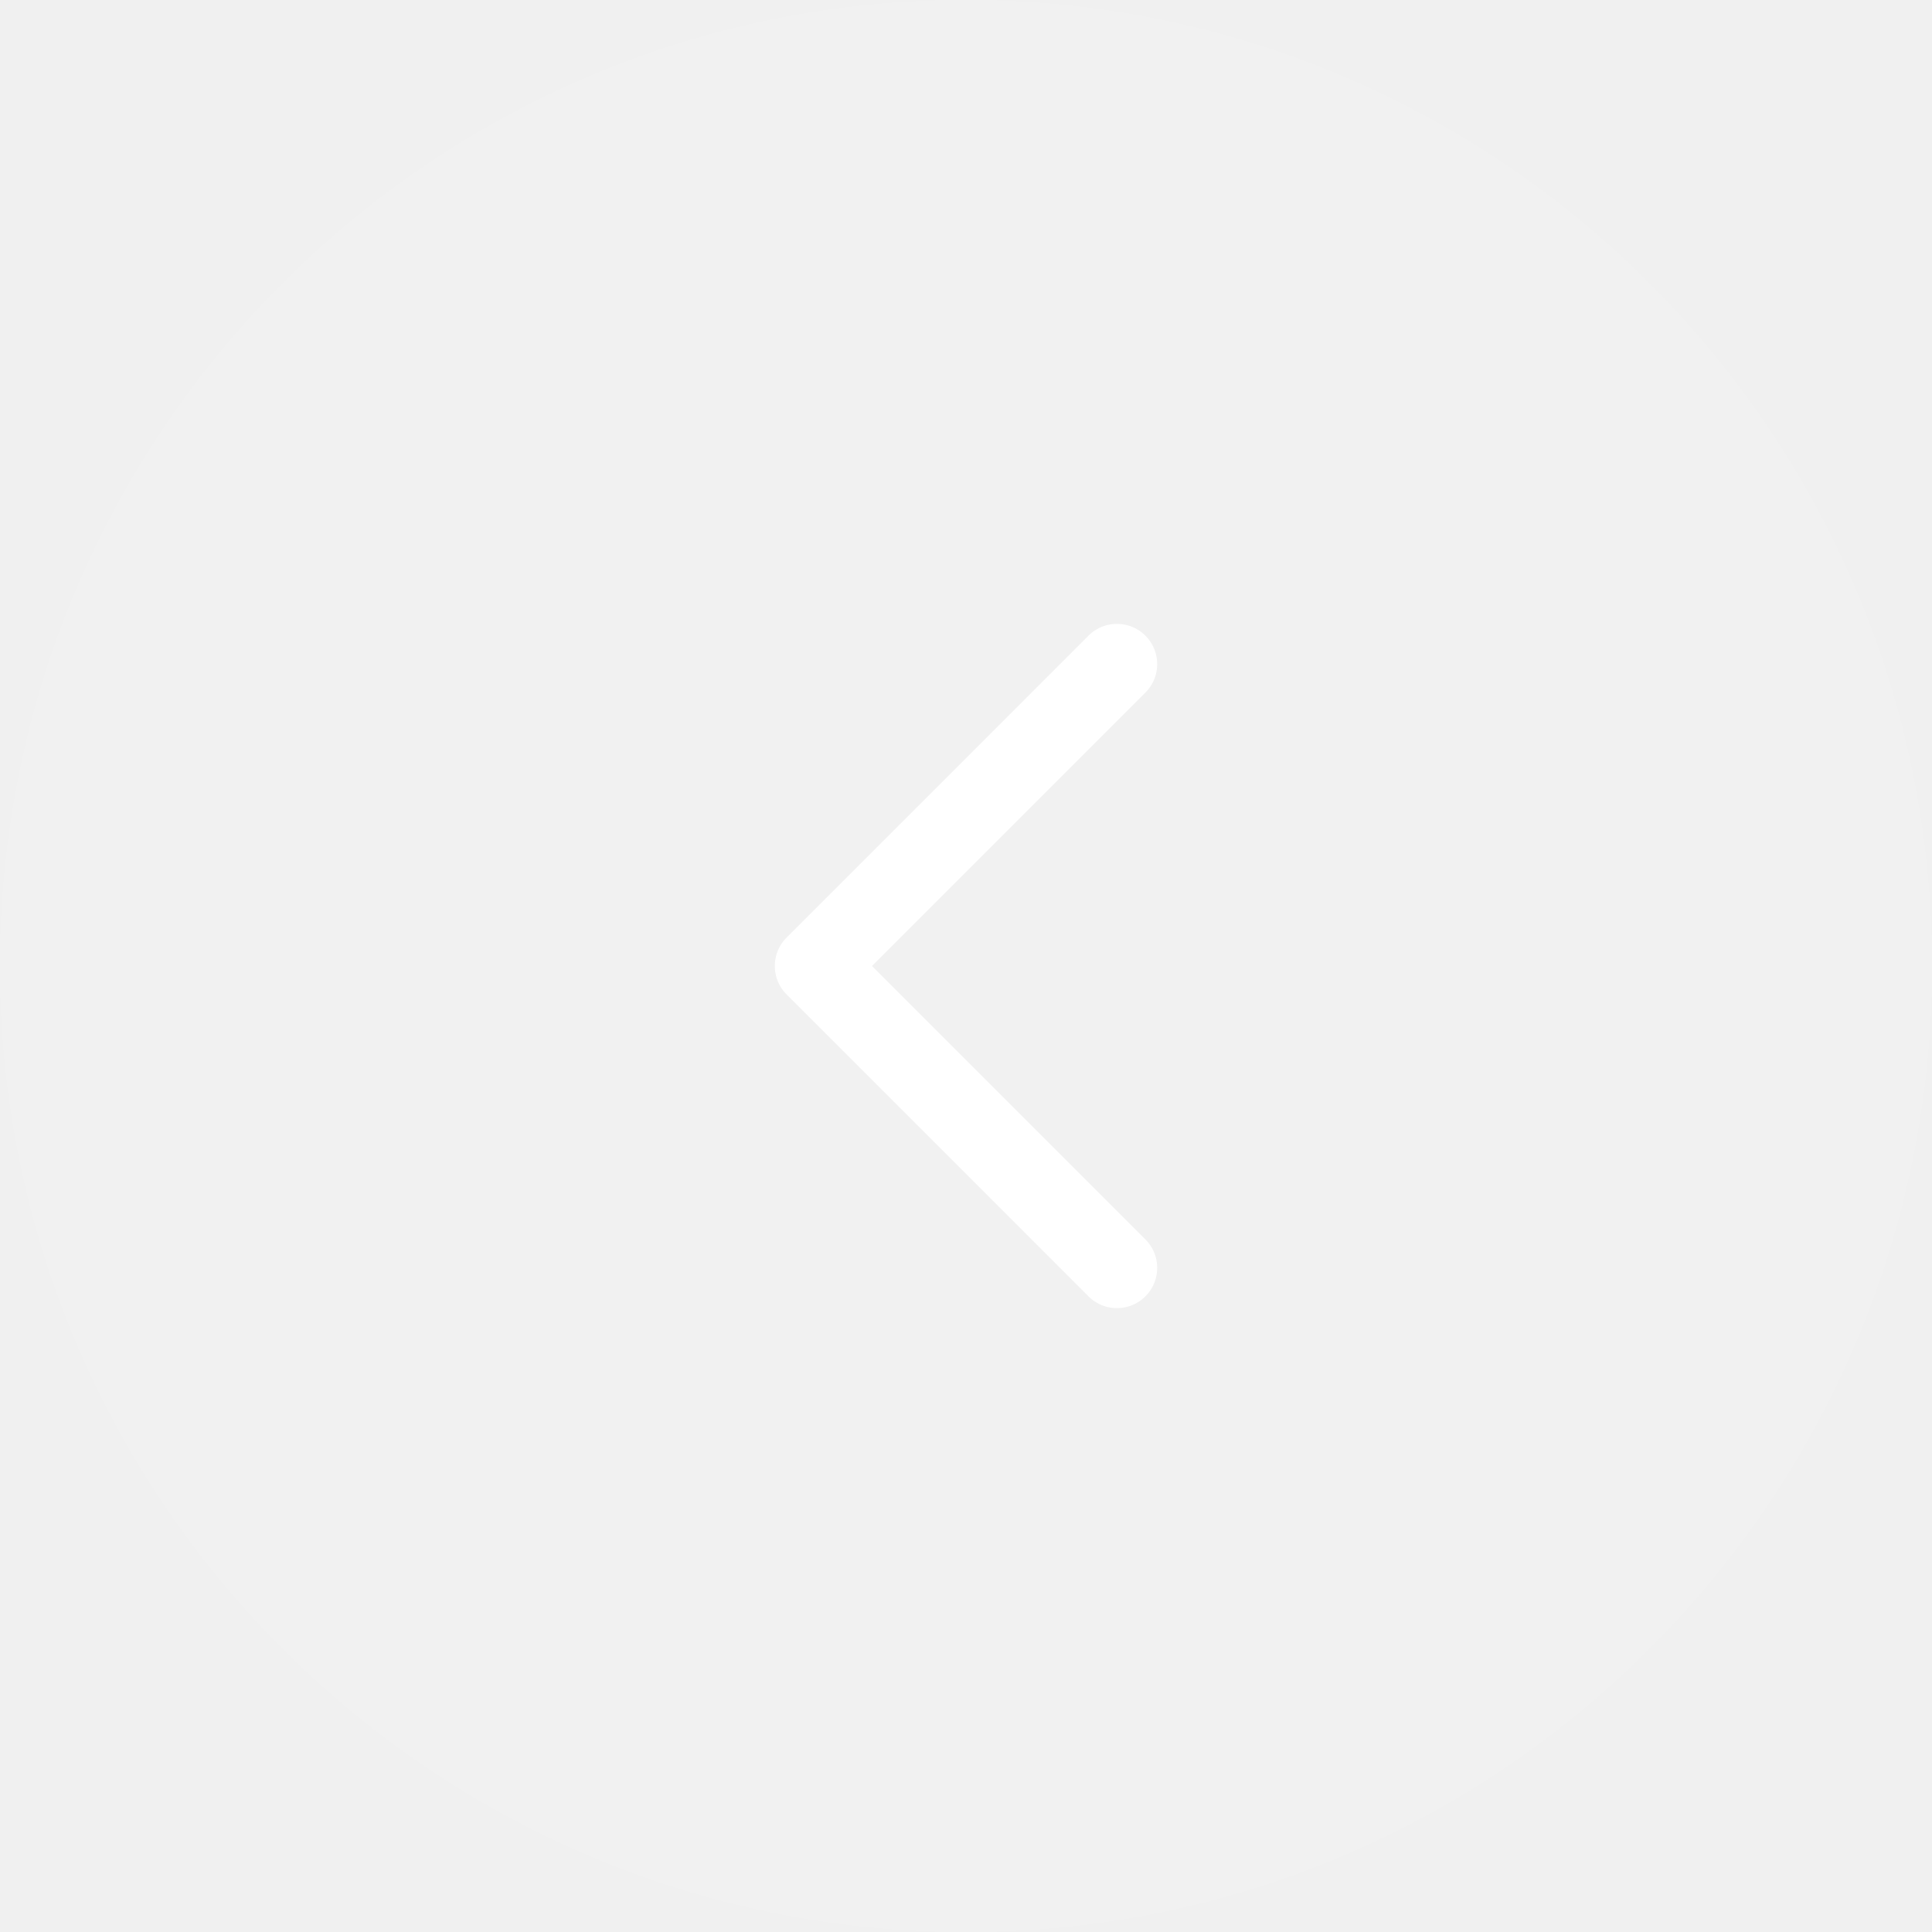
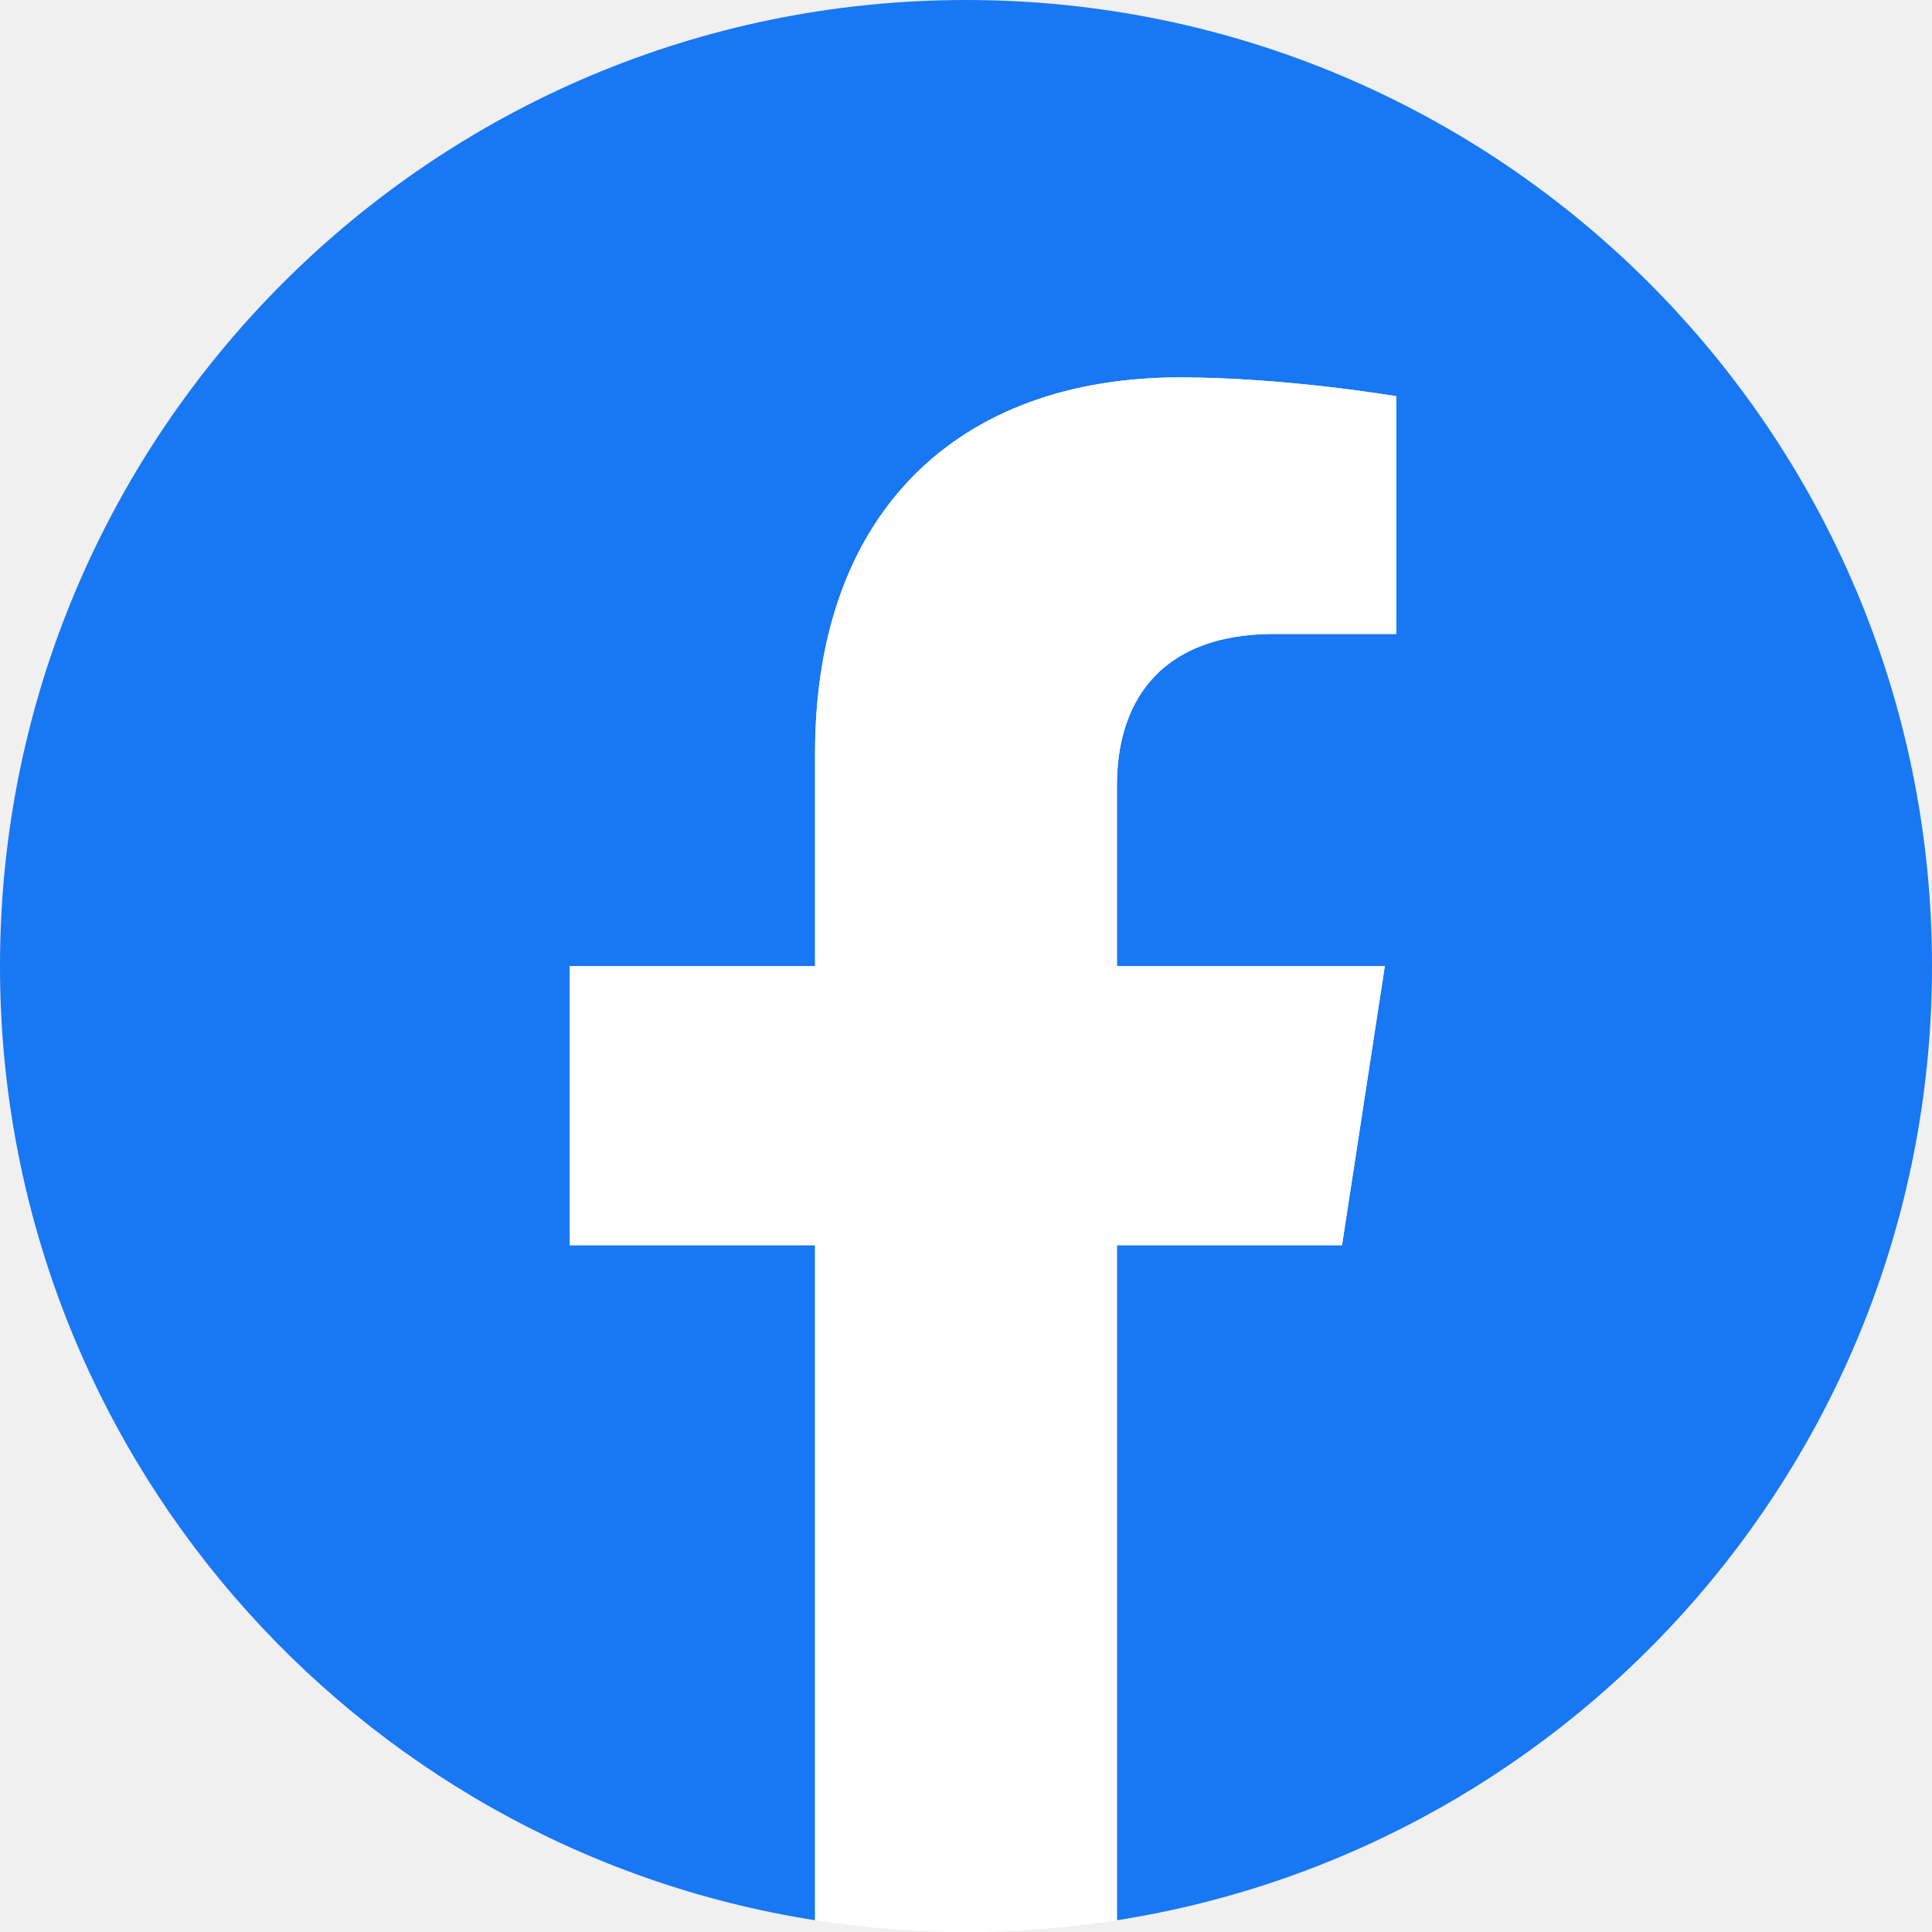
- <svg xmlns="http://www.w3.org/2000/svg" viewBox="0 0 40 40" fill="none" class="w-12 h-12">
-   <circle r="20" transform="matrix(1 0 0 -1 20 20)" fill="white" fill-opacity="0.1" />
-   <path d="M23.125 13.75L16.875 20L23.125 26.25" stroke="white" stroke-width="1.667" stroke-linecap="round" stroke-linejoin="round" />
+ <svg xmlns="http://www.w3.org/2000/svg" data-v-0f8a0c21="" width="24" height="24" viewBox="0 0 24 24" fill="none">
+   <g data-v-0f8a0c21="" id="Social icon" clip-path="url(#clip0_6121_1154)">
+     <path data-v-0f8a0c21="" id="Vector" d="M24 12C24 5.373 18.627 0 12 0C5.373 0 0 5.373 0 12C0 17.989 4.388 22.954 10.125 23.854V15.469H7.078V12H10.125V9.356C10.125 6.349 11.917 4.688 14.658 4.688C15.97 4.688 17.344 4.922 17.344 4.922V7.875H15.831C14.34 7.875 13.875 8.8 13.875 9.75V12H17.203L16.671 15.469H13.875V23.854C19.612 22.954 24 17.989 24 12Z" fill="#1877F2" />
+     <path data-v-0f8a0c21="" id="Vector_2" d="M16.671 15.469L17.203 12H13.875V9.75C13.875 8.801 14.34 7.875 15.831 7.875H17.344V4.922C17.344 4.922 15.97 4.688 14.658 4.688C11.917 4.688 10.125 6.349 10.125 9.356V12H7.078V15.469H10.125V23.854C11.367 24.049 12.633 24.049 13.875 23.854V15.469H16.671Z" fill="white" />
+   </g>
+   <defs data-v-0f8a0c21="">
+     <clipPath data-v-0f8a0c21="" id="clip0_6121_1154">
+       <rect data-v-0f8a0c21="" width="24" height="24" fill="white" />
+     </clipPath>
+   </defs>
</svg>
